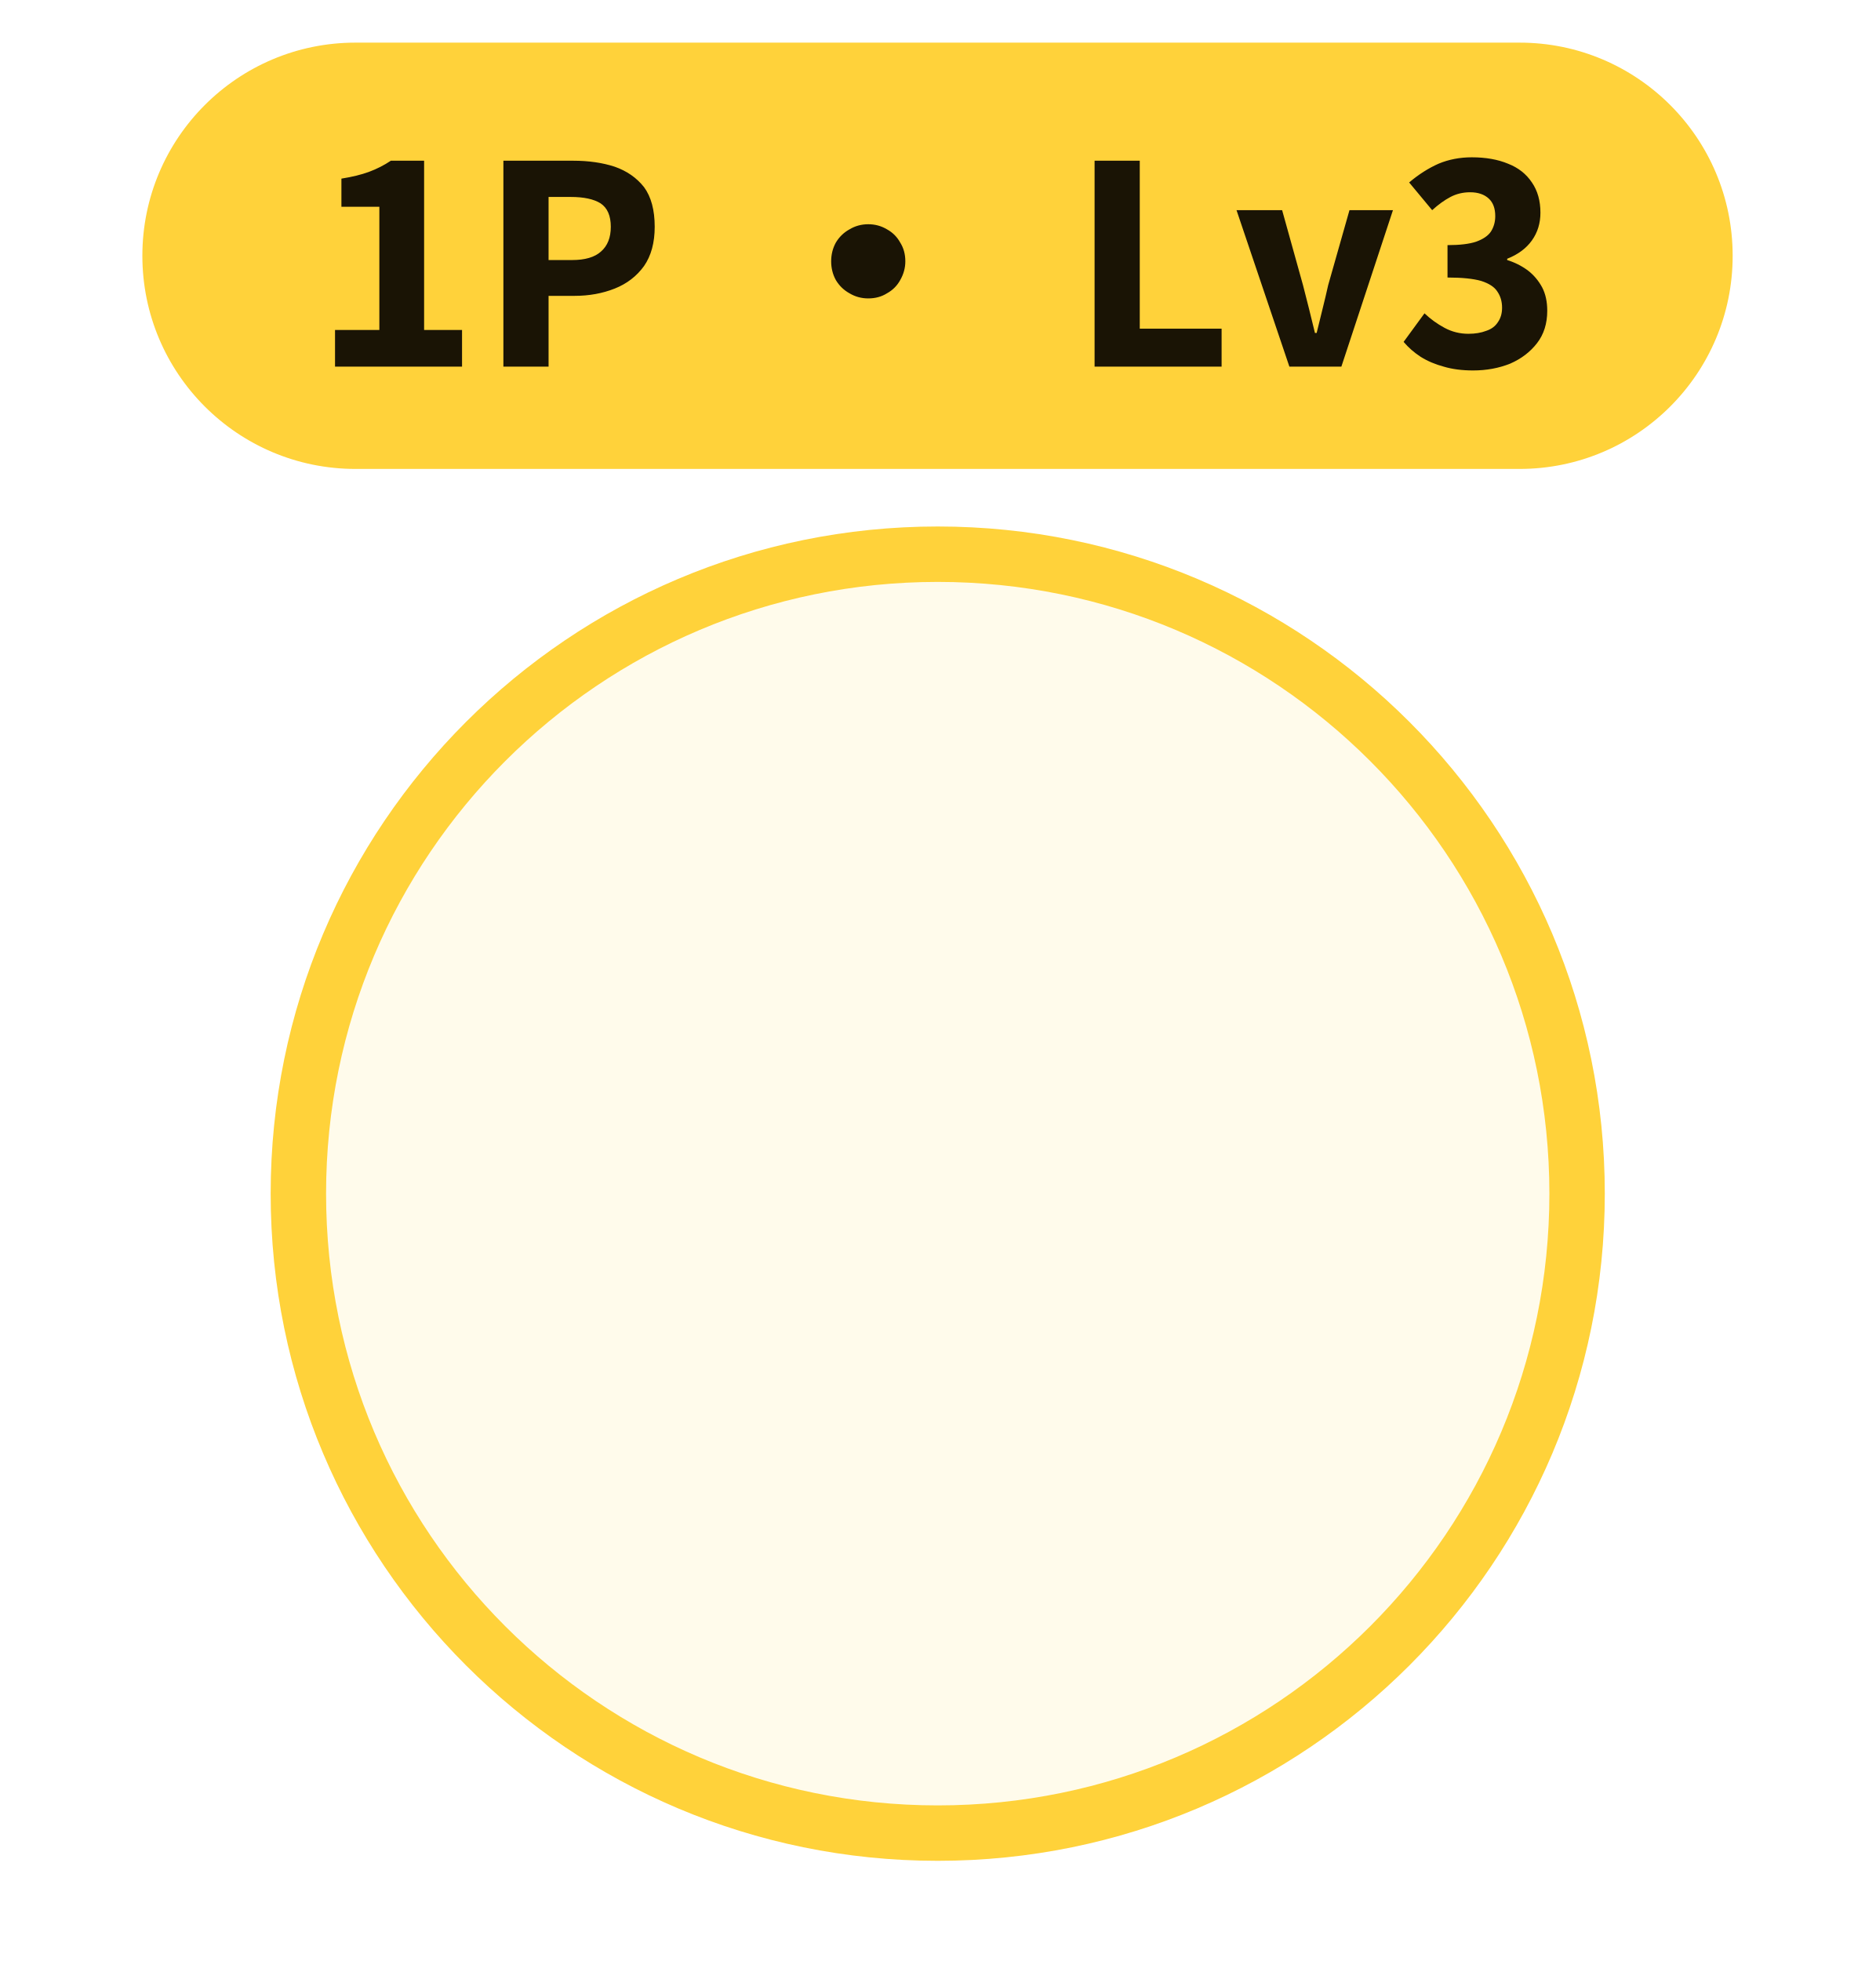
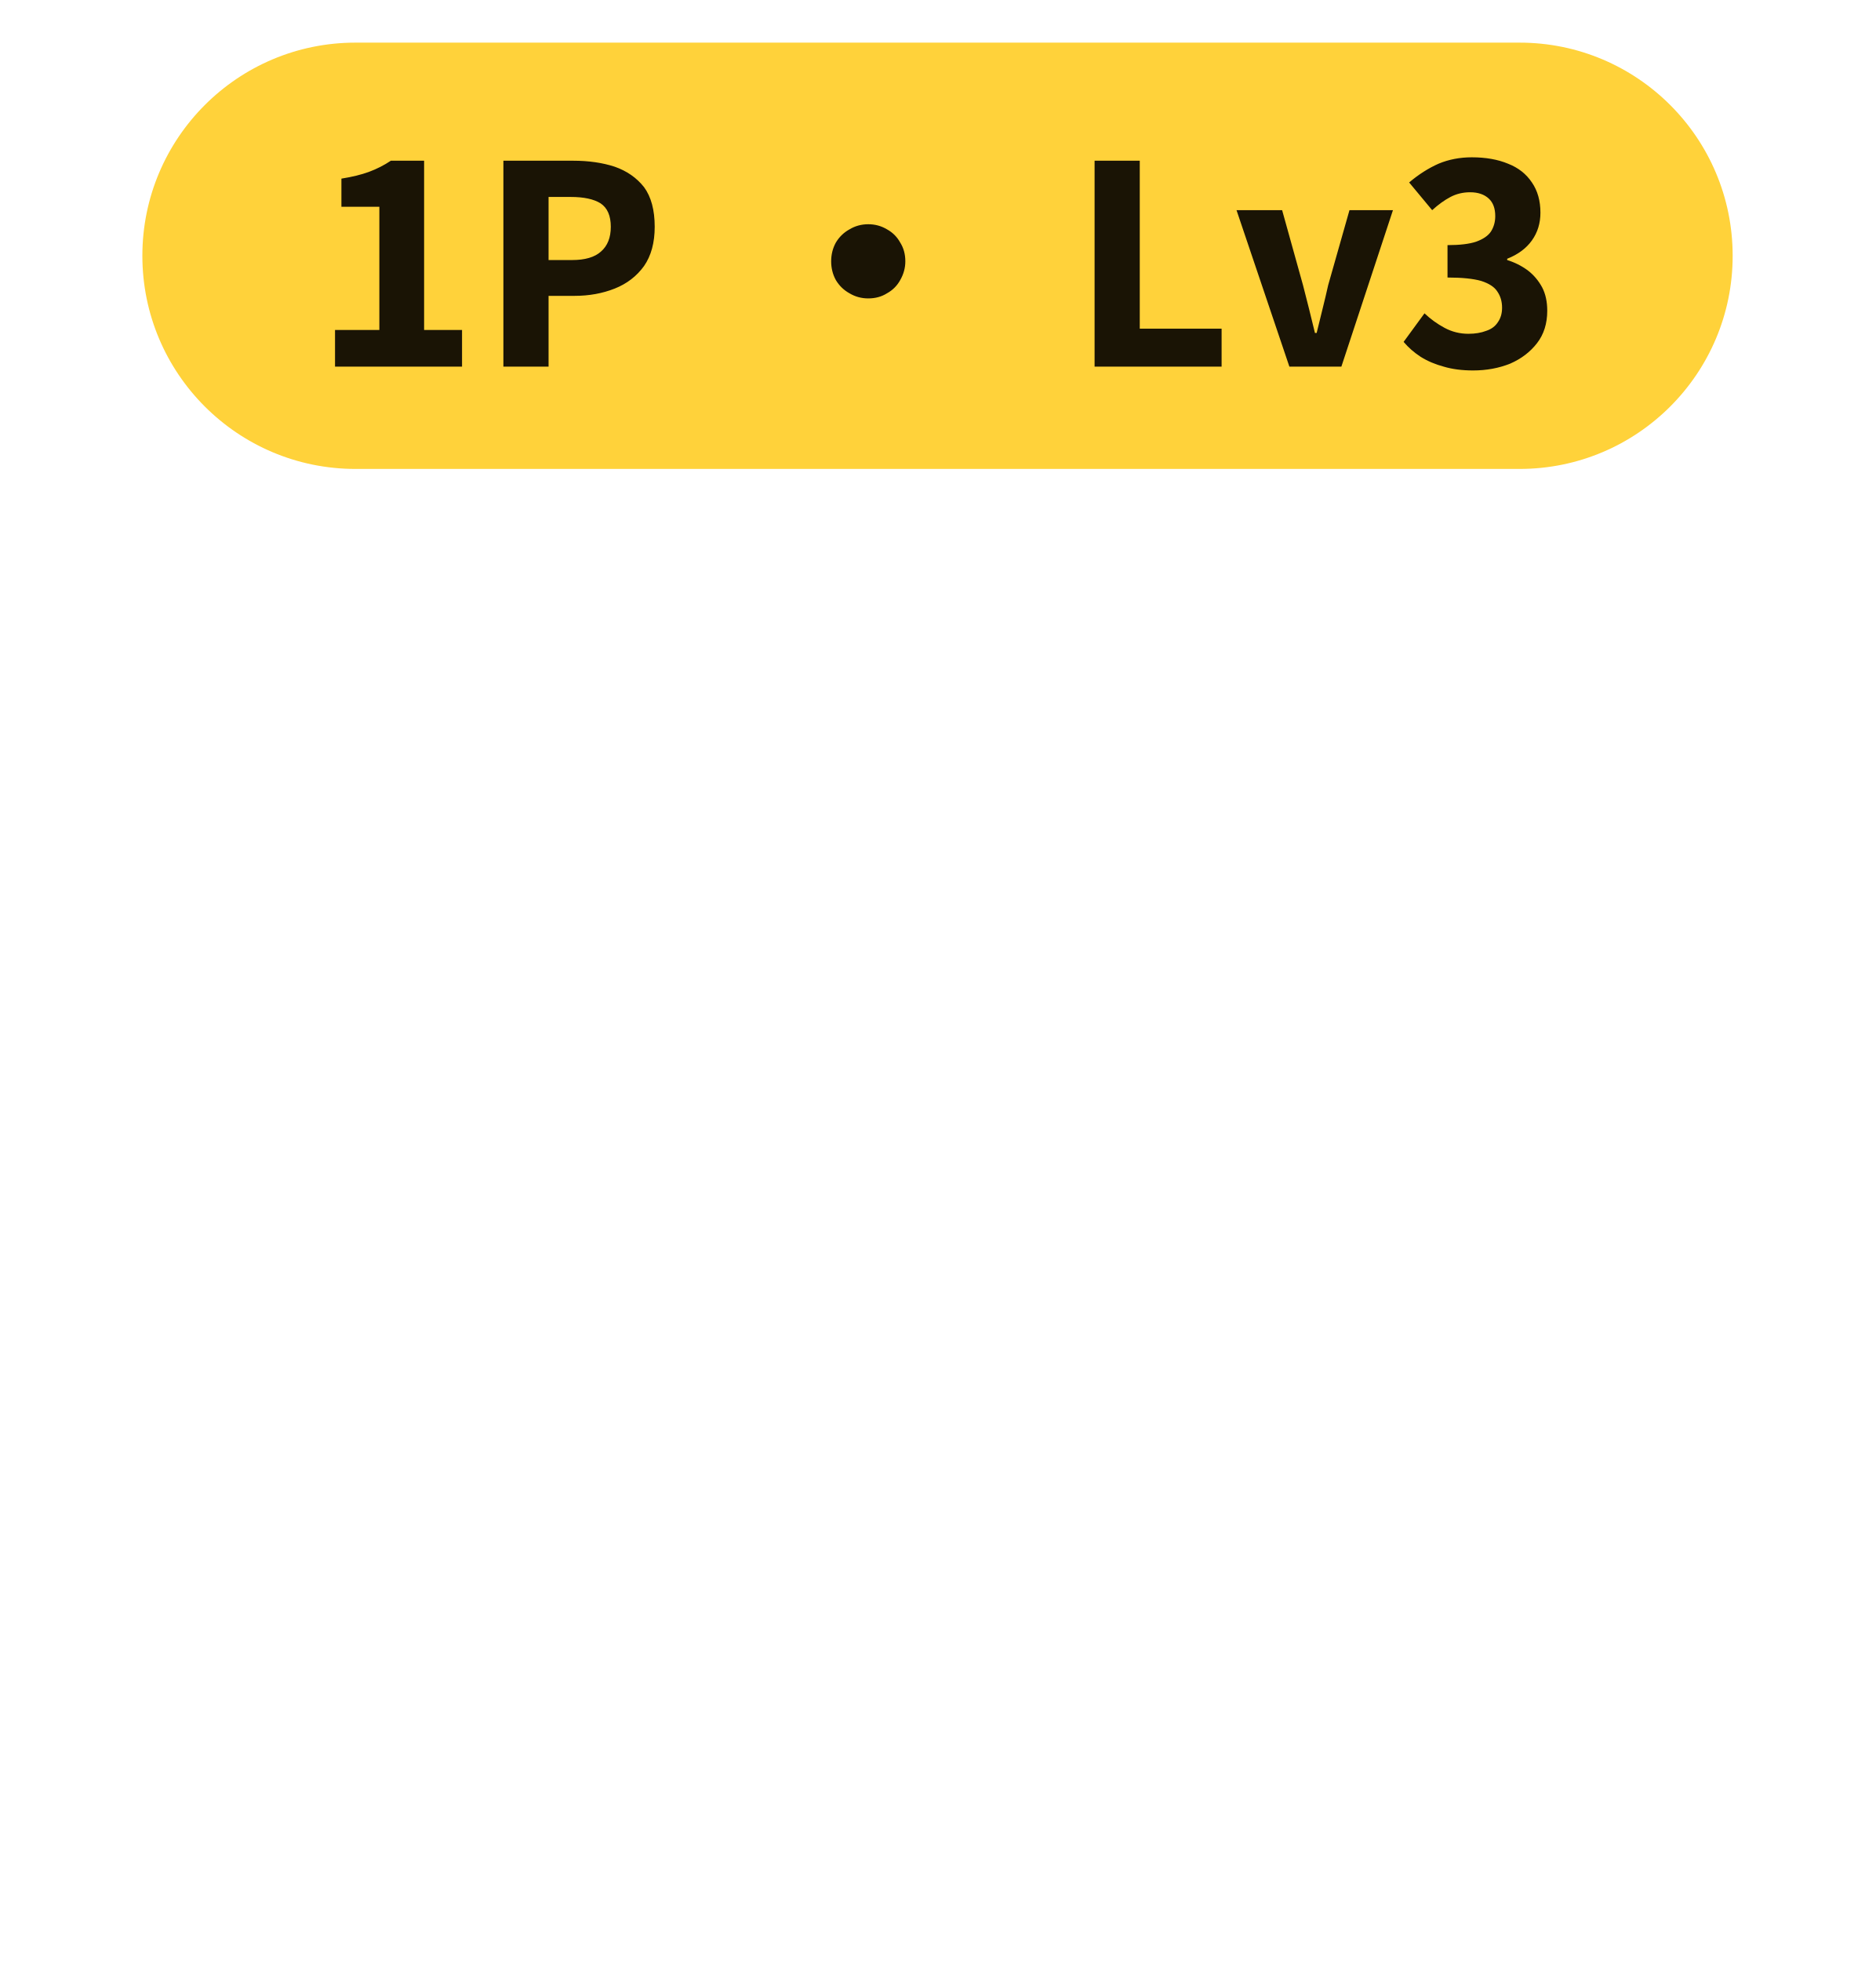
<svg xmlns="http://www.w3.org/2000/svg" width="176" height="184" viewBox="0 0 44 46">
  <defs />
-   <circle cx="22.0" cy="28" r="15" fill="#ffd23a" fill-opacity="0.1" stroke="#ffd23a" stroke-width="1.3" />
  <rect x="3.34" y="1" width="37.31" height="10" rx="5" fill="#ffd23a" />
  <path d="M7.86 8.6V7.74H8.9V4.85H8.01V4.19Q8.39 4.13 8.66 4.03Q8.93 3.93 9.17 3.77H9.95V7.74H10.84V8.6ZM11.81 8.6V3.77H13.45Q13.99 3.77 14.42 3.91Q14.85 4.06 15.11 4.39Q15.36 4.73 15.36 5.32Q15.36 5.88 15.11 6.24Q14.85 6.6 14.42 6.77Q13.99 6.94 13.48 6.94H12.87V8.6ZM12.87 6.1H13.42Q13.88 6.1 14.1 5.9Q14.33 5.7 14.33 5.32Q14.33 4.93 14.09 4.77Q13.85 4.62 13.39 4.62H12.87ZM20.37 5.26Q20.61 5.26 20.81 5.38Q21.01 5.49 21.12 5.69Q21.24 5.88 21.24 6.13Q21.24 6.36 21.12 6.57Q21.01 6.77 20.81 6.88Q20.62 7 20.37 7Q20.13 7 19.93 6.88Q19.73 6.77 19.61 6.57Q19.5 6.37 19.5 6.13Q19.5 5.89 19.61 5.69Q19.73 5.49 19.93 5.38Q20.13 5.26 20.37 5.26ZM25.68 8.6V3.77H26.74V7.71H28.66V8.6ZM30.25 8.6 29.01 4.93H30.08L30.57 6.69Q30.64 6.96 30.71 7.24Q30.78 7.53 30.85 7.81H30.89Q30.96 7.53 31.03 7.24Q31.1 6.96 31.16 6.69L31.66 4.93H32.68L31.47 8.6ZM34.56 8.69Q34.17 8.69 33.87 8.6Q33.57 8.52 33.33 8.37Q33.1 8.22 32.93 8.02L33.42 7.35Q33.63 7.55 33.89 7.69Q34.15 7.83 34.45 7.83Q34.69 7.83 34.87 7.76Q35.05 7.7 35.14 7.56Q35.24 7.42 35.24 7.22Q35.24 7 35.13 6.84Q35.03 6.68 34.75 6.59Q34.47 6.51 33.96 6.51V5.75Q34.39 5.75 34.63 5.67Q34.88 5.58 34.98 5.43Q35.08 5.27 35.08 5.07Q35.08 4.8 34.93 4.66Q34.77 4.51 34.49 4.51Q34.24 4.51 34.03 4.62Q33.82 4.73 33.6 4.93L33.06 4.28Q33.39 4 33.75 3.84Q34.11 3.69 34.53 3.69Q35.02 3.69 35.38 3.84Q35.74 3.98 35.94 4.28Q36.14 4.57 36.14 4.99Q36.14 5.36 35.94 5.64Q35.74 5.92 35.36 6.07V6.1Q35.62 6.18 35.84 6.34Q36.05 6.5 36.18 6.74Q36.3 6.97 36.3 7.29Q36.3 7.74 36.06 8.05Q35.82 8.36 35.43 8.53Q35.03 8.69 34.56 8.69Z" fill="#1a1405" />
</svg>
